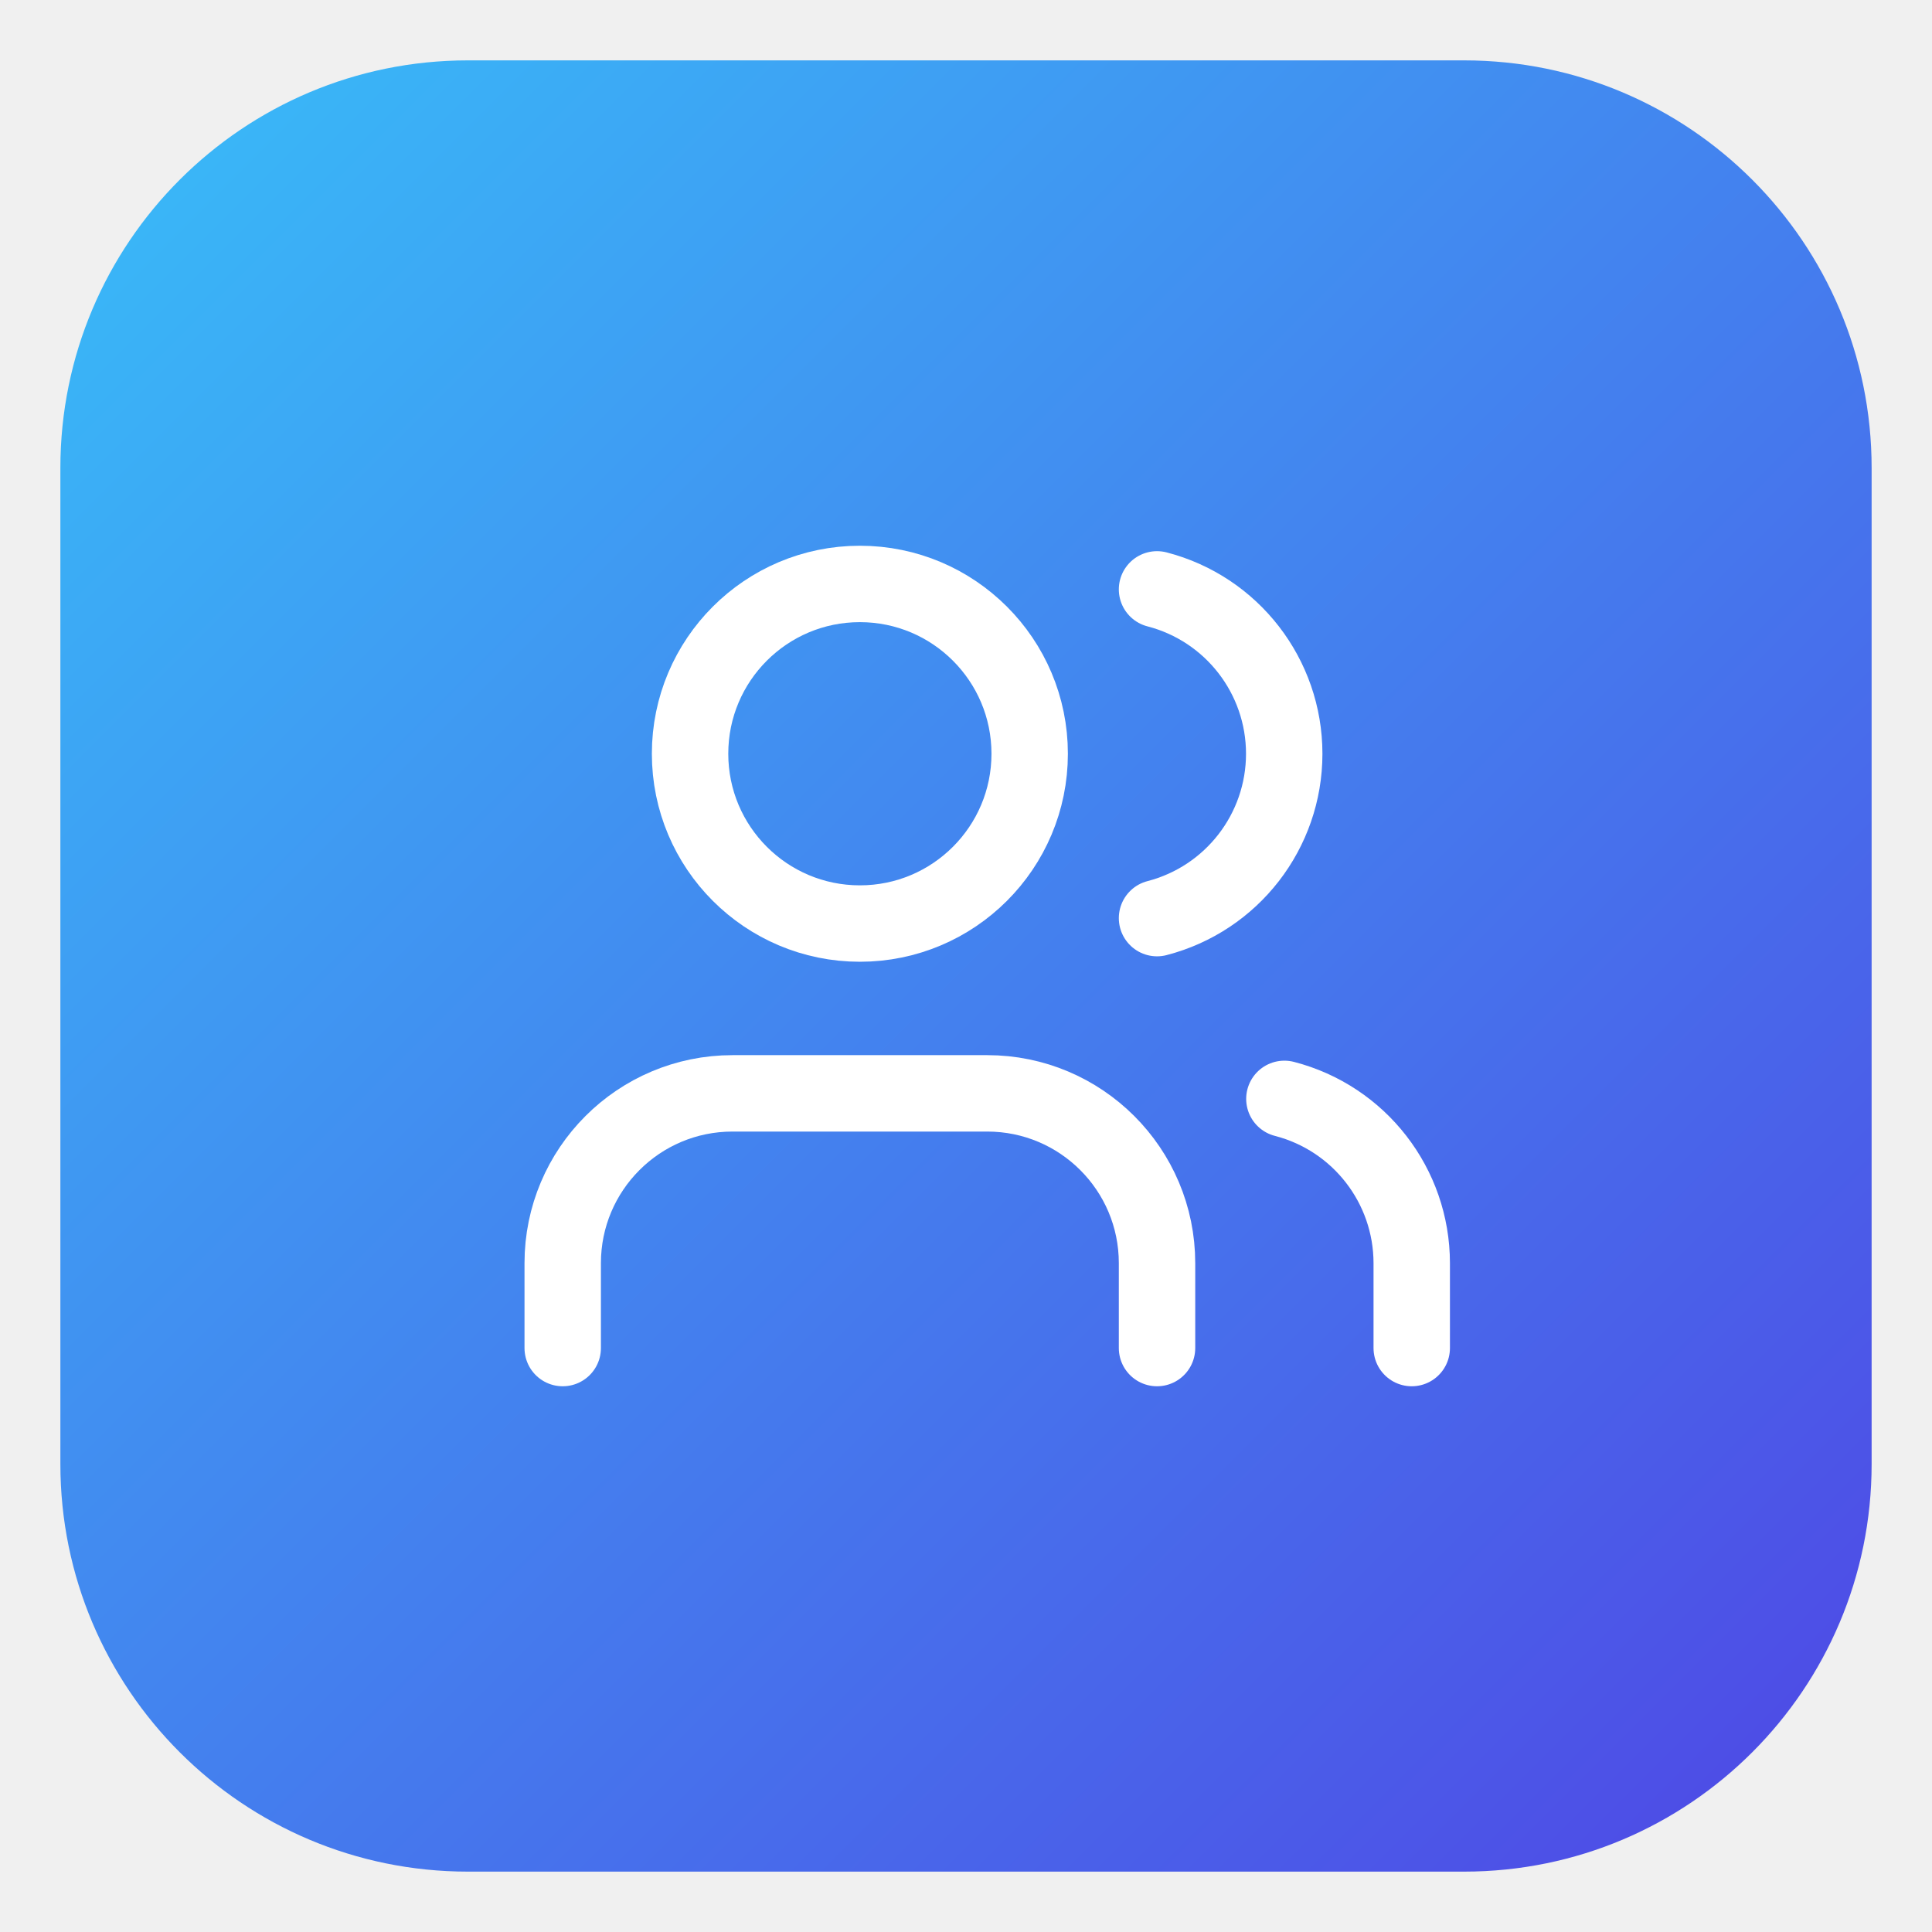
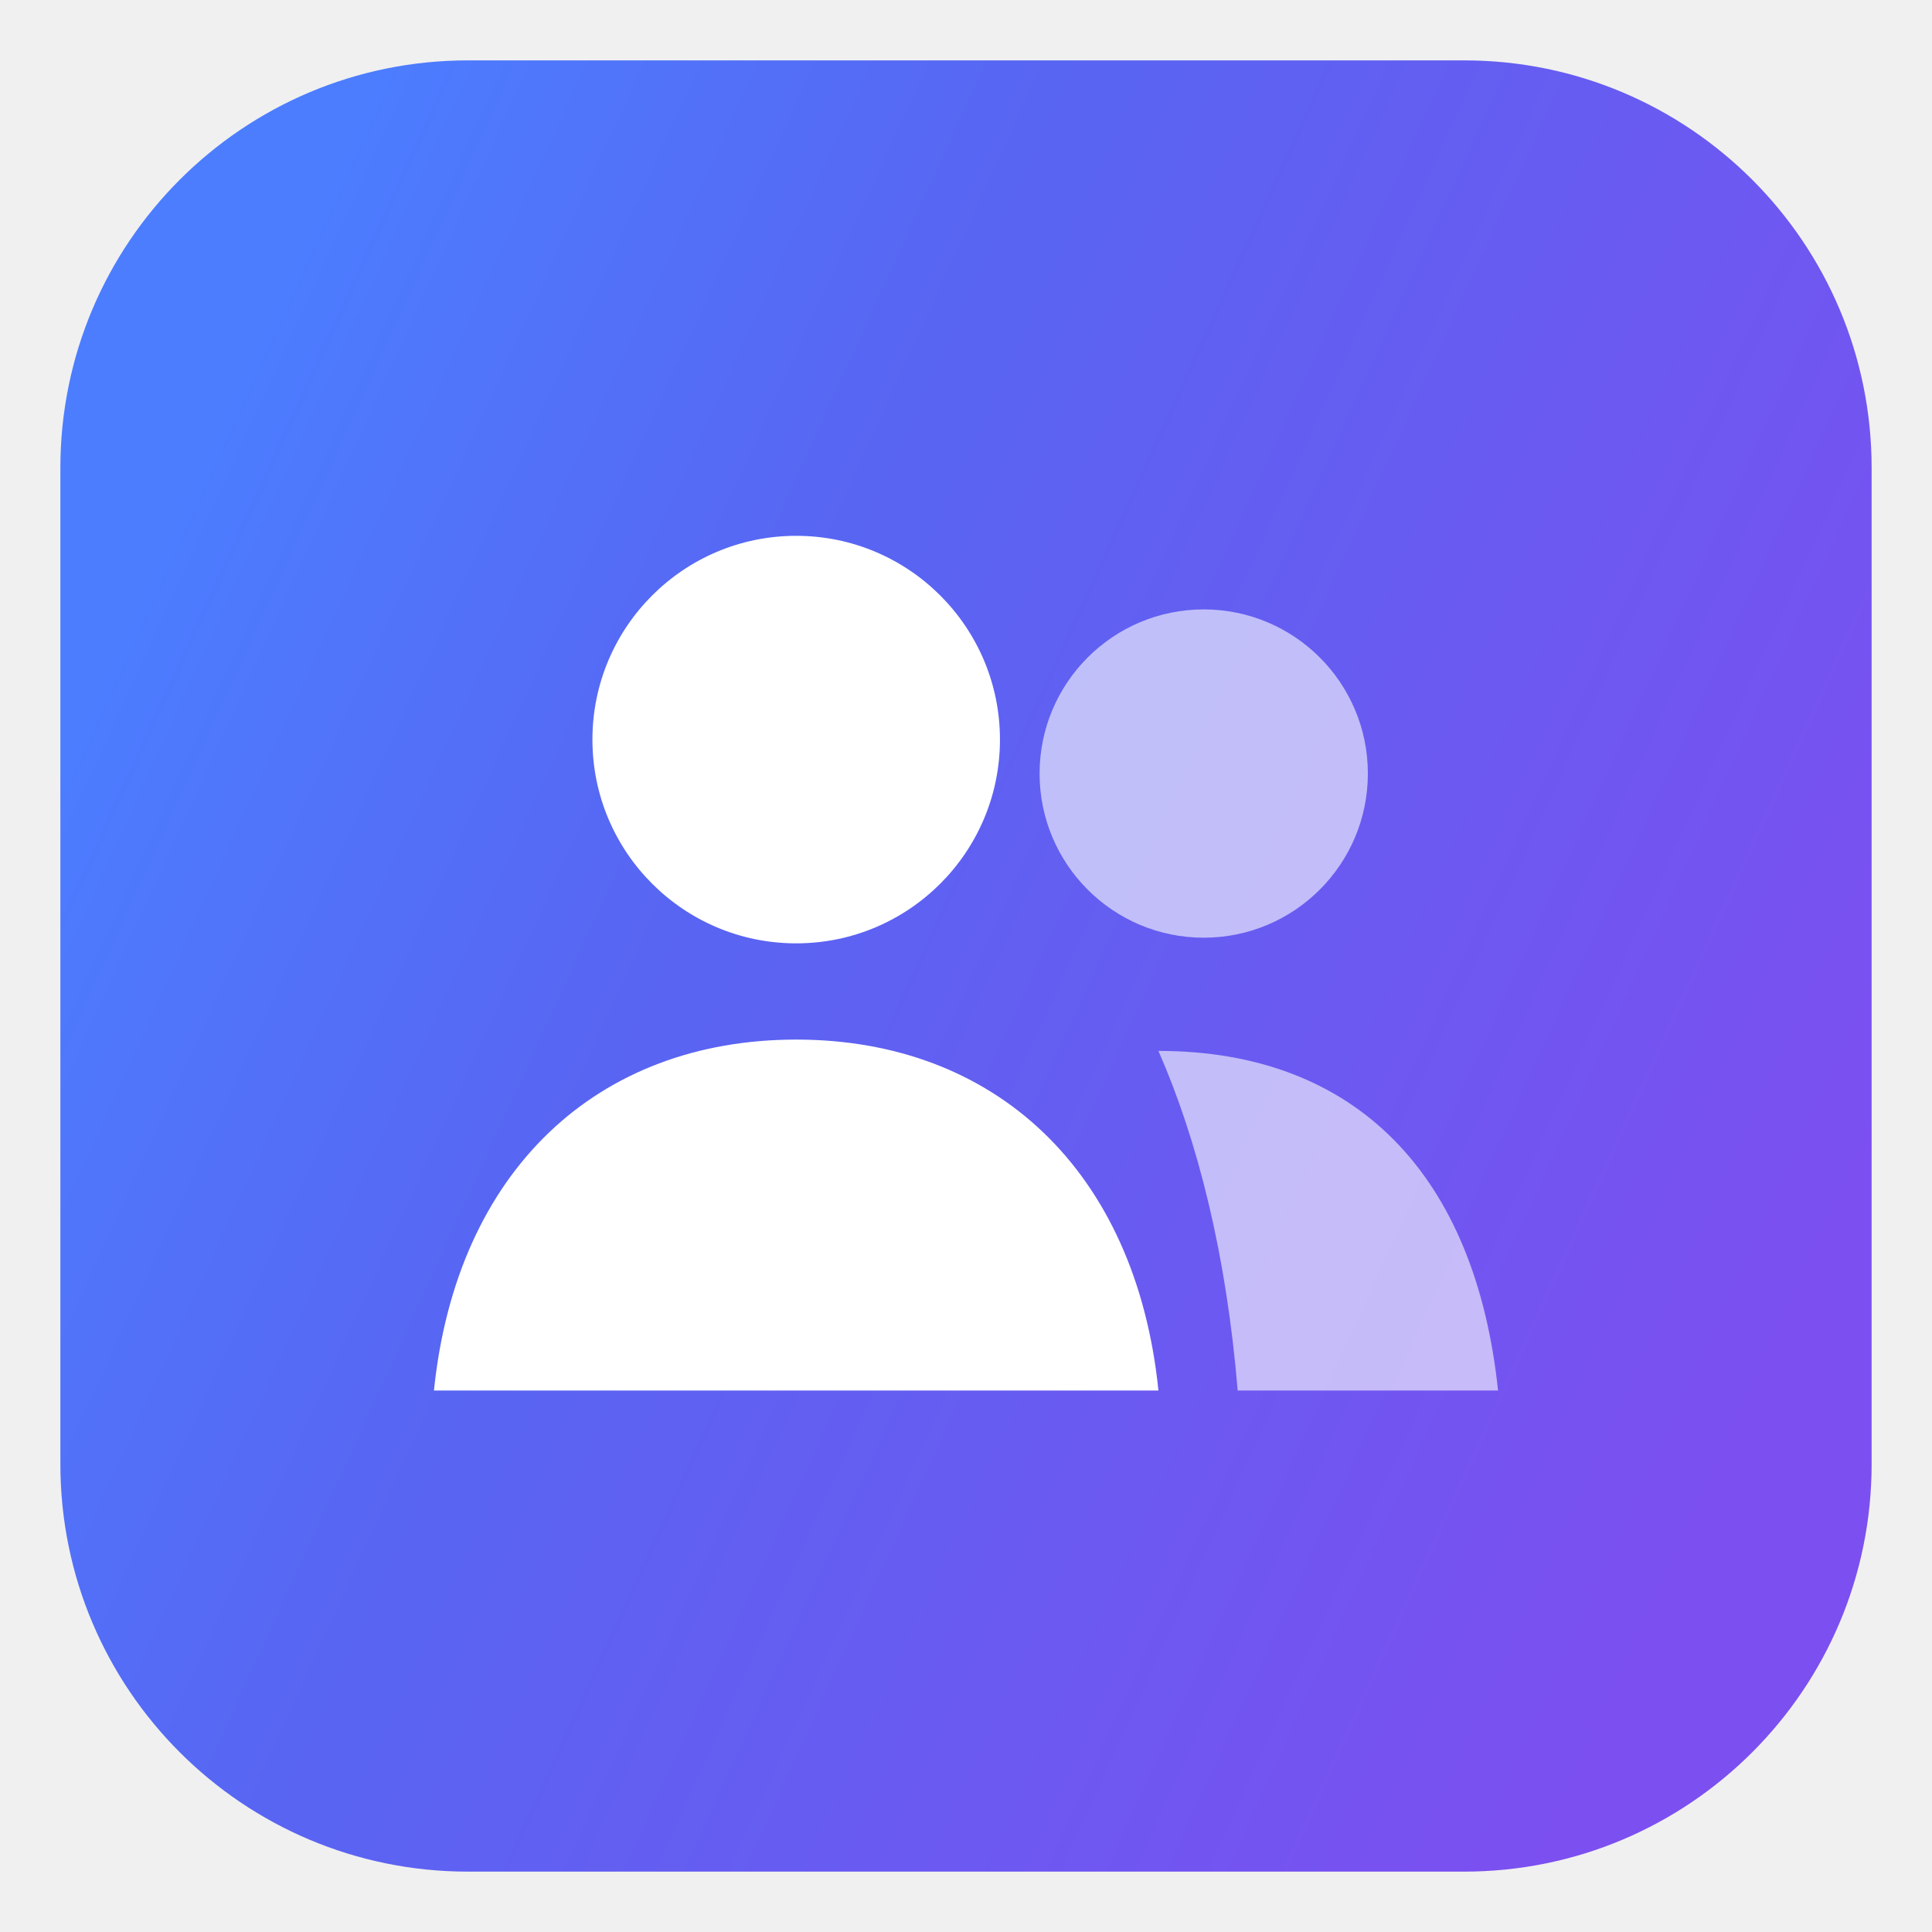
<svg xmlns="http://www.w3.org/2000/svg" width="1024" height="1024" viewBox="0 0 1024 1024">
  <defs>
-     <linearGradient id="g" x1="0" y1="0" x2="1" y2="1">
-       <stop offset="0" stop-color="#38bdf8" />
-       <stop offset="1" stop-color="#4f46e5" />
+     <linearGradient id="g" x1="0.04" y1="0.29" x2="0.96" y2="0.71">
+       <stop offset="0" stop-color="#4c7dff" />
+       <stop offset="0.34" stop-color="#5865f2" />
+       <stop offset="1" stop-color="#7c4ff0" />
    </linearGradient>
  </defs>
  <rect x="32" y="32" width="960" height="960" rx="216" fill="url(#g)" />
-   <g transform="translate(253.25,242) scale(22.5)" fill="none" stroke="#ffffff" stroke-width="1.8" stroke-linecap="round" stroke-linejoin="round">
-     <path d="M16 21v-2a4 4 0 0 0-4-4H6a4 4 0 0 0-4 4v2" />
-     <path d="M16 3.128a4 4 0 0 1 0 7.744" />
-     <path d="M22 21v-2a4 4 0 0 0-3-3.87" />
-     <circle cx="9" cy="7" r="4" />
+   <g transform="translate(152,152) scale(30)" fill="#ffffff">
+     <circle cx="9" cy="8" r="3.6" />
+     <path d="M2.6 19.5c.4-3.9 2.9-6.2 6.4-6.2s6 2.3 6.4 6.2z" />
+     <circle cx="16.2" cy="8.6" r="2.9" opacity=".6" />
+     <path d="M15.4 13.5c3.5 0 5.6 2.2 6 6h-4.6c-.2-2.4-.7-4.4-1.4-6z" opacity=".6" />
  </g>
</svg>
